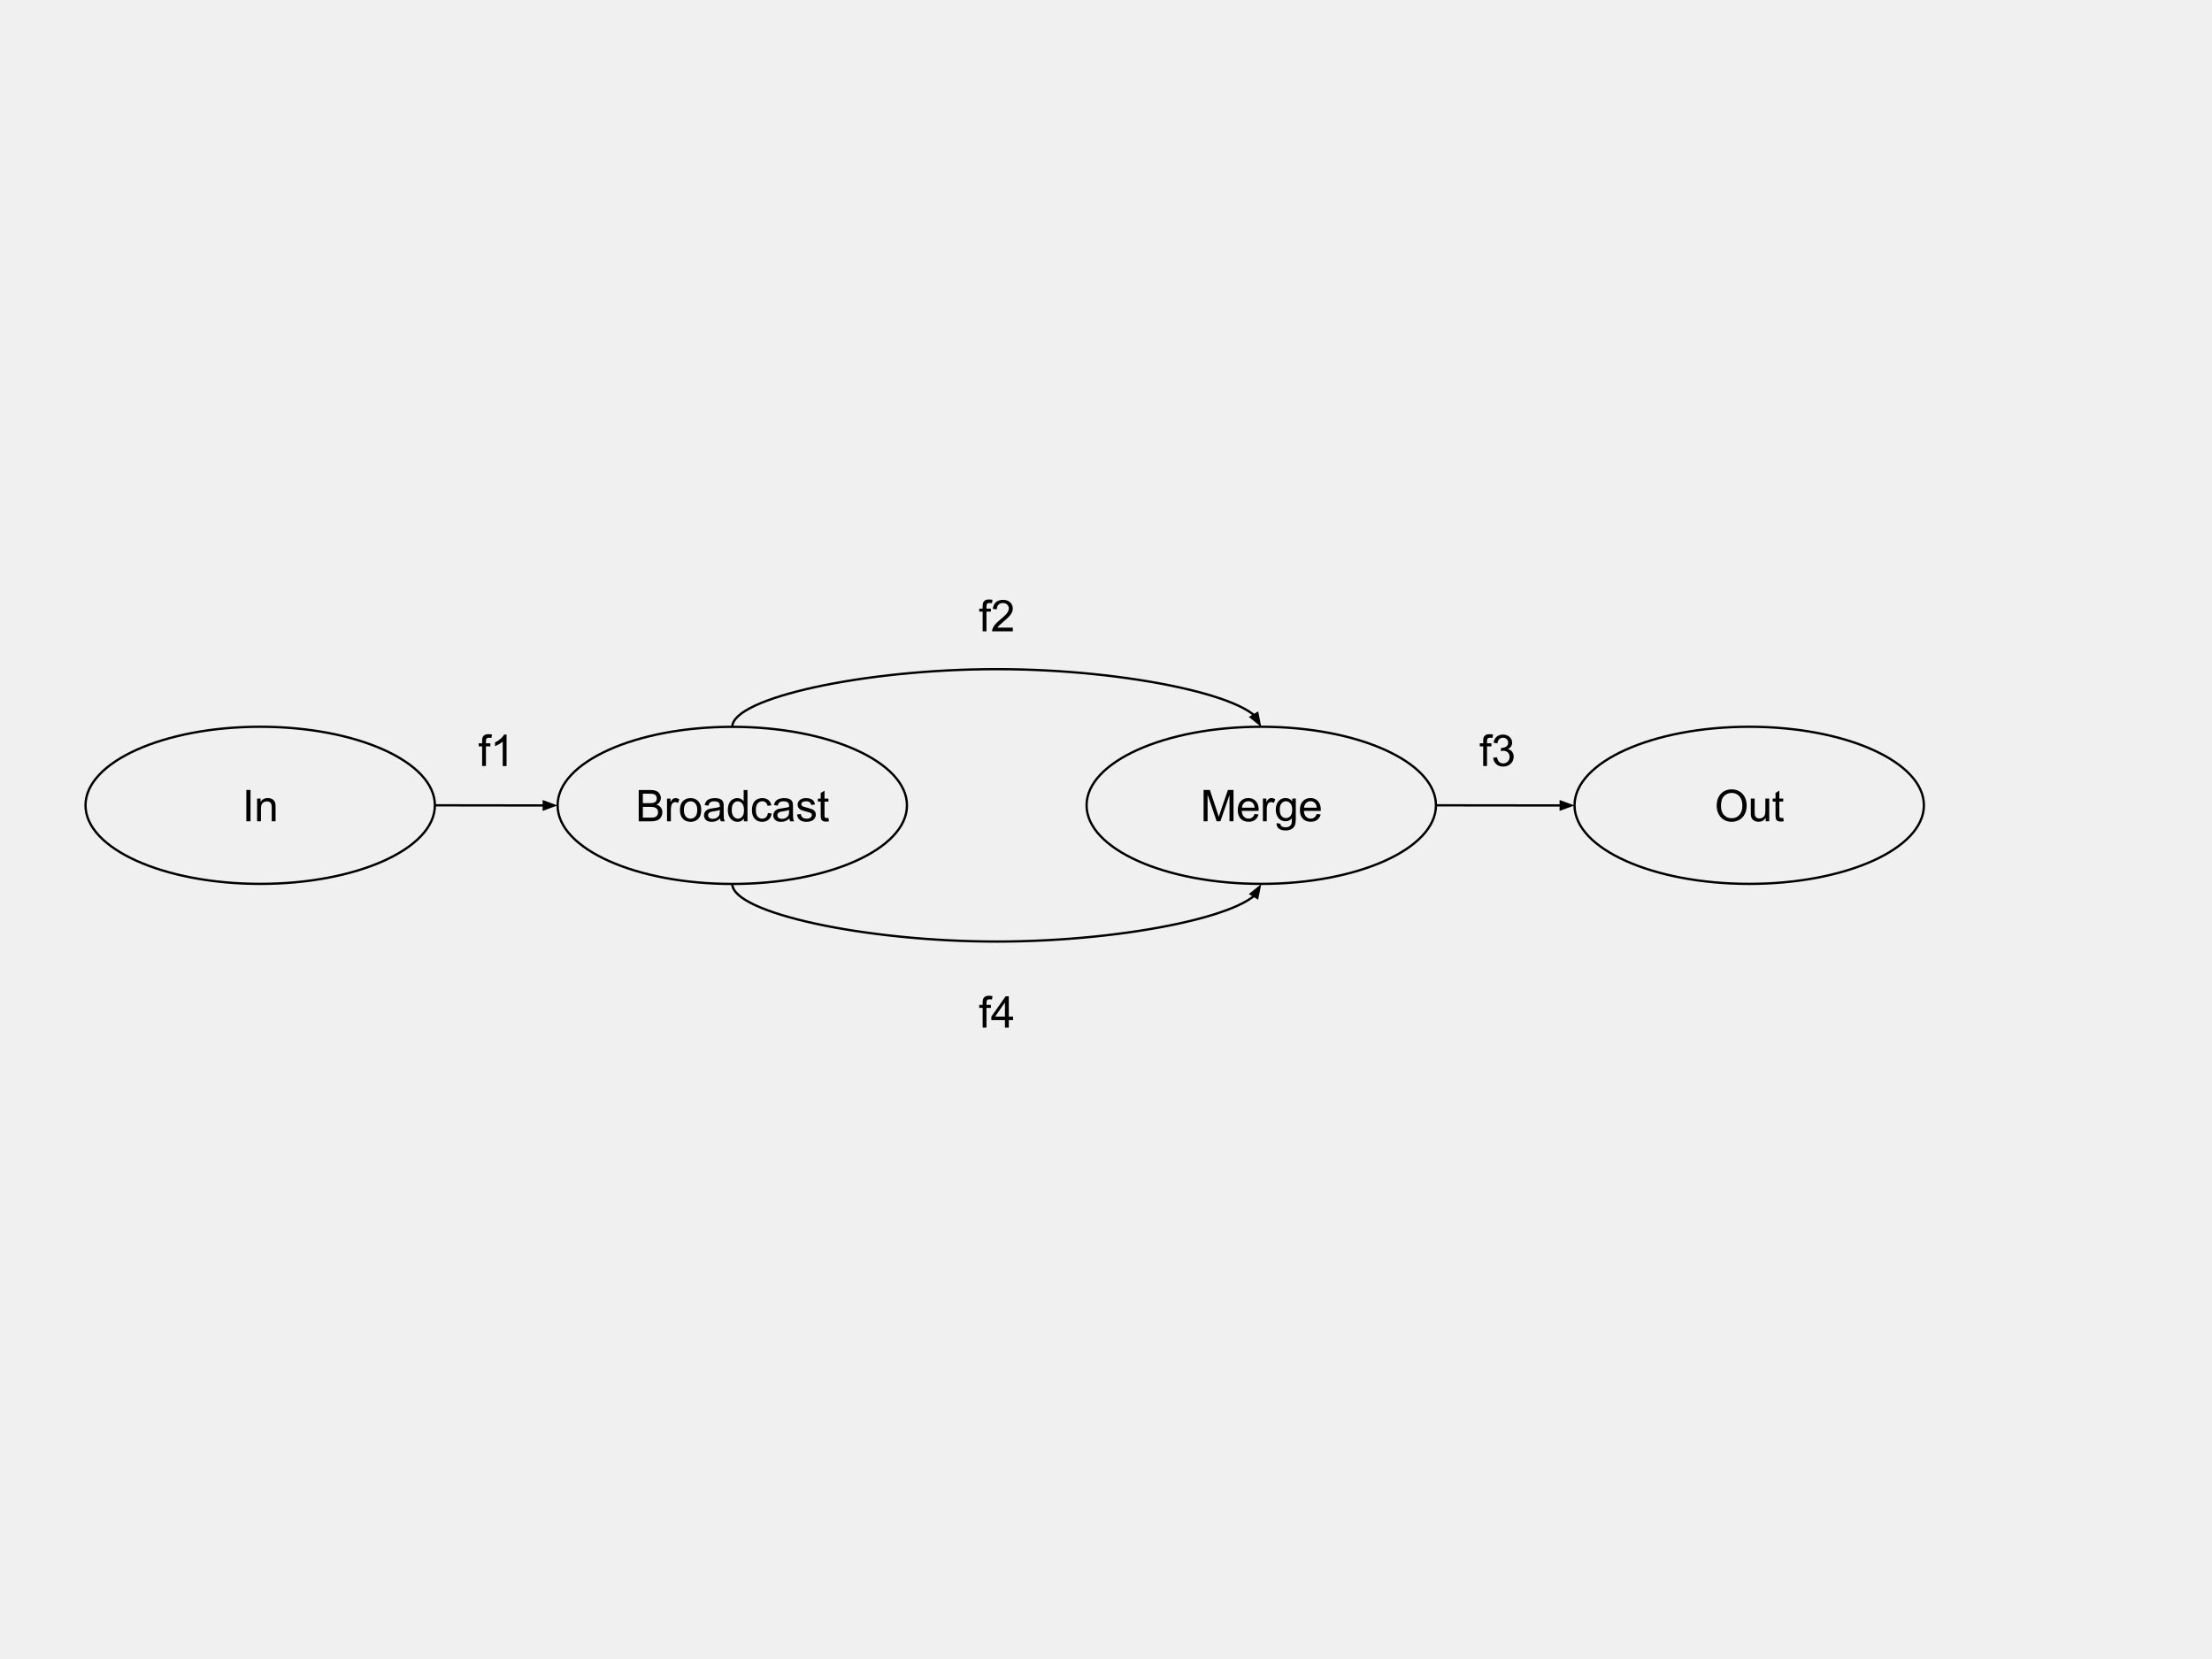
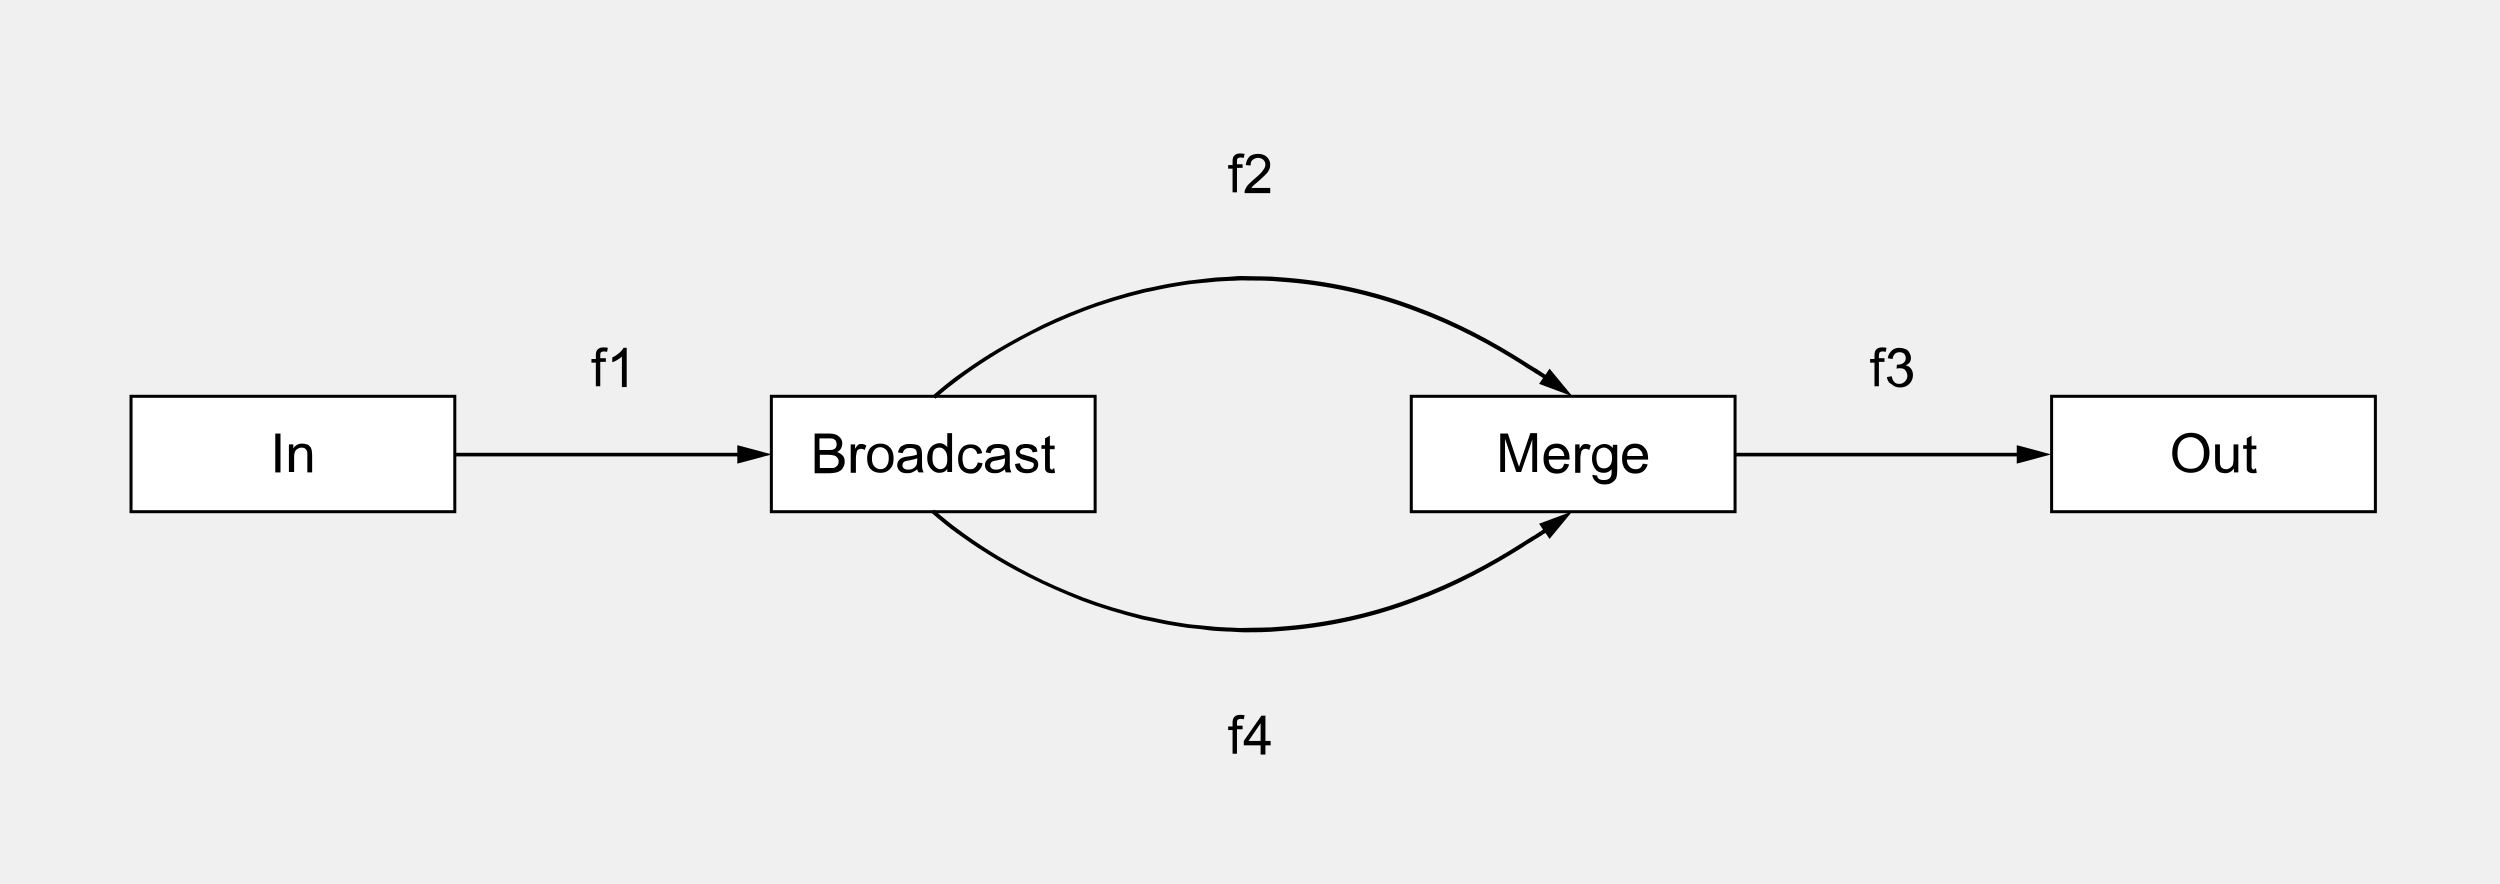
- <svg xmlns="http://www.w3.org/2000/svg" version="1.1" viewBox="0.0 0.0 960.0 720.0" fill="none" stroke="none" stroke-linecap="square" stroke-miterlimit="10">
-   <clipPath id="p.0">
-     <path d="m0 0l960.0 0l0 720.0l-960.0 0l0 -720.0z" clip-rule="nonzero" />
-   </clipPath>
-   <g clip-path="url(#p.0)">
-     <path fill="#000000" fill-opacity="0.0" d="m0 0l960.0 0l0 720.0l-960.0 0z" fill-rule="evenodd" />
-     <path fill="#000000" fill-opacity="0.0" d="m241.997 349.535l0 0c0 -18.83 33.942 -34.094 75.811 -34.094l0 0c41.869 0 75.811 15.265 75.811 34.094l0 0c0 18.83 -33.942 34.094 -75.811 34.094l0 0c-41.869 0 -75.811 -15.265 -75.811 -34.094z" fill-rule="evenodd" />
-     <path stroke="#000000" stroke-width="1.0" stroke-linejoin="round" stroke-linecap="butt" d="m241.997 349.535l0 0c0 -18.83 33.942 -34.094 75.811 -34.094l0 0c41.869 0 75.811 15.265 75.811 34.094l0 0c0 18.83 -33.942 34.094 -75.811 34.094l0 0c-41.869 0 -75.811 -15.265 -75.811 -34.094z" fill-rule="evenodd" />
-     <path fill="#000000" d="m277.2 356.455l0 -13.594l5.109 0q1.547 0 2.484 0.406q0.953 0.406 1.484 1.266q0.531 0.859 0.531 1.797q0 0.875 -0.469 1.656q-0.469 0.766 -1.438 1.234q1.234 0.359 1.891 1.234q0.672 0.875 0.672 2.062q0 0.953 -0.406 1.781q-0.391 0.812 -0.984 1.266q-0.594 0.438 -1.5 0.672q-0.891 0.219 -2.188 0.219l-5.188 0zm1.797 -7.891l2.938 0q1.203 0 1.719 -0.156q0.688 -0.203 1.031 -0.672q0.359 -0.469 0.359 -1.188q0 -0.672 -0.328 -1.188q-0.328 -0.516 -0.938 -0.703q-0.594 -0.203 -2.062 -0.203l-2.719 0l0 4.109zm0 6.281l3.391 0q0.875 0 1.219 -0.062q0.625 -0.109 1.047 -0.359q0.422 -0.266 0.688 -0.766q0.266 -0.5 0.266 -1.141q0 -0.766 -0.391 -1.328q-0.391 -0.562 -1.078 -0.781q-0.688 -0.234 -1.984 -0.234l-3.156 0l0 4.672zm10.49 1.609l0 -9.859l1.5 0l0 1.5q0.578 -1.047 1.062 -1.375q0.484 -0.344 1.078 -0.344q0.844 0 1.719 0.547l-0.578 1.547q-0.609 -0.359 -1.234 -0.359q-0.547 0 -0.984 0.328q-0.422 0.328 -0.609 0.906q-0.281 0.891 -0.281 1.953l0 5.156l-1.672 0zm5.603 -4.922q0 -2.734 1.531 -4.062q1.266 -1.094 3.094 -1.094q2.031 0 3.312 1.344q1.297 1.328 1.297 3.672q0 1.906 -0.578 3.0q-0.562 1.078 -1.656 1.688q-1.078 0.594 -2.375 0.594q-2.062 0 -3.344 -1.328q-1.281 -1.328 -1.281 -3.812zm1.719 0q0 1.891 0.828 2.828q0.828 0.938 2.078 0.938q1.25 0 2.062 -0.938q0.828 -0.953 0.828 -2.891q0 -1.828 -0.828 -2.766q-0.828 -0.938 -2.062 -0.938q-1.25 0 -2.078 0.938q-0.828 0.938 -0.828 2.828zm15.719 3.703q-0.938 0.797 -1.797 1.125q-0.859 0.312 -1.844 0.312q-1.609 0 -2.484 -0.781q-0.875 -0.797 -0.875 -2.031q0 -0.734 0.328 -1.328q0.328 -0.594 0.859 -0.953q0.531 -0.359 1.203 -0.547q0.5 -0.141 1.484 -0.25q2.031 -0.25 2.984 -0.578q0 -0.344 0 -0.438q0 -1.016 -0.469 -1.438q-0.641 -0.562 -1.906 -0.562q-1.172 0 -1.734 0.406q-0.562 0.406 -0.828 1.469l-1.641 -0.234q0.234 -1.047 0.734 -1.688q0.516 -0.641 1.469 -0.984q0.969 -0.359 2.25 -0.359q1.266 0 2.047 0.297q0.781 0.297 1.156 0.75q0.375 0.453 0.516 1.141q0.094 0.422 0.094 1.531l0 2.234q0 2.328 0.094 2.953q0.109 0.609 0.438 1.172l-1.75 0q-0.266 -0.516 -0.328 -1.219zm-0.141 -3.719q-0.906 0.359 -2.734 0.625q-1.031 0.141 -1.453 0.328q-0.422 0.188 -0.656 0.547q-0.234 0.359 -0.234 0.797q0 0.672 0.5 1.125q0.516 0.438 1.484 0.438q0.969 0 1.719 -0.422q0.75 -0.438 1.109 -1.156q0.266 -0.578 0.266 -1.672l0 -0.609zm10.469 4.938l0 -1.25q-0.938 1.469 -2.75 1.469q-1.172 0 -2.172 -0.641q-0.984 -0.656 -1.531 -1.812q-0.531 -1.172 -0.531 -2.688q0 -1.469 0.484 -2.672q0.5 -1.203 1.469 -1.844q0.984 -0.641 2.203 -0.641q0.891 0 1.578 0.375q0.703 0.375 1.141 0.984l0 -4.875l1.656 0l0 13.594l-1.547 0zm-5.281 -4.922q0 1.891 0.797 2.828q0.812 0.938 1.891 0.938q1.094 0 1.859 -0.891q0.766 -0.891 0.766 -2.734q0 -2.016 -0.781 -2.953q-0.781 -0.953 -1.922 -0.953q-1.109 0 -1.859 0.906q-0.75 0.906 -0.75 2.859zm15.704 1.312l1.641 0.219q-0.266 1.688 -1.375 2.656q-1.109 0.953 -2.734 0.953q-2.016 0 -3.25 -1.312q-1.219 -1.328 -1.219 -3.797q0 -1.594 0.516 -2.781q0.531 -1.203 1.609 -1.797q1.094 -0.609 2.359 -0.609q1.609 0 2.625 0.812q1.016 0.812 1.312 2.312l-1.625 0.25q-0.234 -1.0 -0.828 -1.5q-0.594 -0.5 -1.422 -0.5q-1.266 0 -2.062 0.906q-0.781 0.906 -0.781 2.859q0 1.984 0.766 2.891q0.766 0.891 1.984 0.891q0.984 0 1.641 -0.594q0.656 -0.609 0.844 -1.859zm9.328 2.391q-0.938 0.797 -1.797 1.125q-0.859 0.312 -1.844 0.312q-1.609 0 -2.484 -0.781q-0.875 -0.797 -0.875 -2.031q0 -0.734 0.328 -1.328q0.328 -0.594 0.859 -0.953q0.531 -0.359 1.203 -0.547q0.5 -0.141 1.484 -0.25q2.031 -0.25 2.984 -0.578q0 -0.344 0 -0.438q0 -1.016 -0.469 -1.438q-0.641 -0.562 -1.906 -0.562q-1.172 0 -1.734 0.406q-0.562 0.406 -0.828 1.469l-1.641 -0.234q0.234 -1.047 0.734 -1.688q0.516 -0.641 1.469 -0.984q0.969 -0.359 2.25 -0.359q1.266 0 2.047 0.297q0.781 0.297 1.156 0.75q0.375 0.453 0.516 1.141q0.094 0.422 0.094 1.531l0 2.234q0 2.328 0.094 2.953q0.109 0.609 0.438 1.172l-1.75 0q-0.266 -0.516 -0.328 -1.219zm-0.141 -3.719q-0.906 0.359 -2.734 0.625q-1.031 0.141 -1.453 0.328q-0.422 0.188 -0.656 0.547q-0.234 0.359 -0.234 0.797q0 0.672 0.5 1.125q0.516 0.438 1.484 0.438q0.969 0 1.719 -0.422q0.75 -0.438 1.109 -1.156q0.266 -0.578 0.266 -1.672l0 -0.609zm3.407 2.0l1.656 -0.266q0.141 1.0 0.766 1.531q0.641 0.516 1.781 0.516q1.156 0 1.703 -0.469q0.562 -0.469 0.562 -1.094q0 -0.562 -0.484 -0.891q-0.344 -0.219 -1.703 -0.562q-1.844 -0.469 -2.562 -0.797q-0.703 -0.344 -1.078 -0.938q-0.359 -0.609 -0.359 -1.328q0 -0.656 0.297 -1.219q0.312 -0.562 0.828 -0.938q0.391 -0.281 1.062 -0.484q0.672 -0.203 1.438 -0.203q1.172 0 2.047 0.344q0.875 0.328 1.281 0.906q0.422 0.562 0.578 1.516l-1.625 0.219q-0.109 -0.75 -0.656 -1.172q-0.531 -0.438 -1.5 -0.438q-1.156 0 -1.641 0.391q-0.484 0.375 -0.484 0.875q0 0.328 0.203 0.594q0.203 0.266 0.641 0.438q0.25 0.094 1.469 0.438q1.766 0.469 2.469 0.766q0.703 0.297 1.094 0.875q0.406 0.578 0.406 1.438q0 0.828 -0.484 1.578q-0.484 0.734 -1.406 1.141q-0.922 0.391 -2.078 0.391q-1.922 0 -2.938 -0.797q-1.0 -0.797 -1.281 -2.359zm13.656 1.438l0.234 1.484q-0.703 0.141 -1.266 0.141q-0.906 0 -1.406 -0.281q-0.5 -0.297 -0.703 -0.75q-0.203 -0.469 -0.203 -1.984l0 -5.656l-1.234 0l0 -1.312l1.234 0l0 -2.438l1.656 -1.0l0 3.438l1.688 0l0 1.312l-1.688 0l0 5.75q0 0.719 0.078 0.922q0.094 0.203 0.297 0.328q0.203 0.125 0.578 0.125q0.266 0 0.734 -0.078z" fill-rule="nonzero" />
-     <path fill="#000000" fill-opacity="0.0" d="m37.115 349.504l0 0c0 -18.83 33.942 -34.094 75.811 -34.094l0 0c41.869 0 75.811 15.265 75.811 34.094l0 0c0 18.83 -33.942 34.094 -75.811 34.094l0 0c-41.869 0 -75.811 -15.265 -75.811 -34.094z" fill-rule="evenodd" />
-     <path stroke="#000000" stroke-width="1.0" stroke-linejoin="round" stroke-linecap="butt" d="m37.115 349.504l0 0c0 -18.83 33.942 -34.094 75.811 -34.094l0 0c41.869 0 75.811 15.265 75.811 34.094l0 0c0 18.83 -33.942 34.094 -75.811 34.094l0 0c-41.869 0 -75.811 -15.265 -75.811 -34.094z" fill-rule="evenodd" />
-     <path fill="#000000" d="m106.913 356.424l0 -13.594l1.812 0l0 13.594l-1.812 0zm4.668 0l0 -9.859l1.5 0l0 1.406q1.094 -1.625 3.141 -1.625q0.891 0 1.641 0.328q0.75 0.312 1.109 0.844q0.375 0.516 0.531 1.219q0.094 0.469 0.094 1.625l0 6.062l-1.672 0l0 -6.0q0 -1.016 -0.203 -1.516q-0.188 -0.516 -0.688 -0.812q-0.5 -0.297 -1.172 -0.297q-1.062 0 -1.844 0.672q-0.766 0.672 -0.766 2.578l0 5.375l-1.672 0z" fill-rule="nonzero" />
-     <path fill="#000000" fill-opacity="0.0" d="m471.575 349.504l0 0c0 -18.83 33.942 -34.094 75.811 -34.094l0 0c41.869 0 75.811 15.265 75.811 34.094l0 0c0 18.83 -33.942 34.094 -75.811 34.094l0 0c-41.869 0 -75.811 -15.265 -75.811 -34.094z" fill-rule="evenodd" />
-     <path stroke="#000000" stroke-width="1.0" stroke-linejoin="round" stroke-linecap="butt" d="m471.575 349.504l0 0c0 -18.83 33.942 -34.094 75.811 -34.094l0 0c41.869 0 75.811 15.265 75.811 34.094l0 0c0 18.83 -33.942 34.094 -75.811 34.094l0 0c-41.869 0 -75.811 -15.265 -75.811 -34.094z" fill-rule="evenodd" />
-     <path fill="#000000" d="m522.352 356.424l0 -13.594l2.719 0l3.219 9.625q0.438 1.344 0.641 2.016q0.234 -0.75 0.734 -2.188l3.25 -9.453l2.422 0l0 13.594l-1.734 0l0 -11.391l-3.953 11.391l-1.625 0l-3.938 -11.578l0 11.578l-1.734 0zm22.135 -3.172l1.719 0.219q-0.406 1.5 -1.516 2.344q-1.094 0.828 -2.812 0.828q-2.156 0 -3.422 -1.328q-1.266 -1.328 -1.266 -3.734q0 -2.484 1.266 -3.859q1.281 -1.375 3.328 -1.375q1.984 0 3.234 1.344q1.25 1.344 1.25 3.797q0 0.141 -0.016 0.438l-7.344 0q0.094 1.625 0.922 2.484q0.828 0.859 2.062 0.859q0.906 0 1.547 -0.469q0.656 -0.484 1.047 -1.547zm-5.484 -2.703l5.5 0q-0.109 -1.234 -0.625 -1.859q-0.797 -0.969 -2.078 -0.969q-1.141 0 -1.938 0.781q-0.781 0.766 -0.859 2.047zm9.094 5.875l0 -9.859l1.5 0l0 1.5q0.578 -1.047 1.062 -1.375q0.484 -0.344 1.078 -0.344q0.844 0 1.719 0.547l-0.578 1.547q-0.609 -0.359 -1.234 -0.359q-0.547 0 -0.984 0.328q-0.422 0.328 -0.609 0.906q-0.281 0.891 -0.281 1.953l0 5.156l-1.672 0zm5.931 0.812l1.609 0.25q0.109 0.75 0.578 1.094q0.609 0.453 1.688 0.453q1.172 0 1.797 -0.469q0.625 -0.453 0.859 -1.281q0.125 -0.516 0.109 -2.156q-1.094 1.297 -2.719 1.297q-2.031 0 -3.156 -1.469q-1.109 -1.469 -1.109 -3.516q0 -1.406 0.516 -2.594q0.516 -1.203 1.484 -1.844q0.969 -0.656 2.266 -0.656q1.75 0 2.875 1.406l0 -1.188l1.547 0l0 8.516q0 2.312 -0.469 3.266q-0.469 0.969 -1.484 1.516q-1.016 0.562 -2.5 0.562q-1.766 0 -2.859 -0.797q-1.078 -0.797 -1.031 -2.391zm1.375 -5.922q0 1.953 0.766 2.844q0.781 0.891 1.938 0.891q1.141 0 1.922 -0.891q0.781 -0.891 0.781 -2.781q0 -1.812 -0.812 -2.719q-0.797 -0.922 -1.922 -0.922q-1.109 0 -1.891 0.906q-0.781 0.891 -0.781 2.672zm16.048 1.938l1.719 0.219q-0.406 1.5 -1.516 2.344q-1.094 0.828 -2.812 0.828q-2.156 0 -3.422 -1.328q-1.266 -1.328 -1.266 -3.734q0 -2.484 1.266 -3.859q1.281 -1.375 3.328 -1.375q1.984 0 3.234 1.344q1.25 1.344 1.25 3.797q0 0.141 -0.016 0.438l-7.344 0q0.094 1.625 0.922 2.484q0.828 0.859 2.062 0.859q0.906 0 1.547 -0.469q0.656 -0.484 1.047 -1.547zm-5.484 -2.703l5.5 0q-0.109 -1.234 -0.625 -1.859q-0.797 -0.969 -2.078 -0.969q-1.141 0 -1.938 0.781q-0.781 0.766 -0.859 2.047z" fill-rule="nonzero" />
-     <path fill="#000000" fill-opacity="0.0" d="m683.344 349.504l0 0c0 -18.83 33.942 -34.094 75.811 -34.094l0 0c41.869 0 75.811 15.265 75.811 34.094l0 0c0 18.83 -33.942 34.094 -75.811 34.094l0 0c-41.869 0 -75.811 -15.265 -75.811 -34.094z" fill-rule="evenodd" />
-     <path stroke="#000000" stroke-width="1.0" stroke-linejoin="round" stroke-linecap="butt" d="m683.344 349.504l0 0c0 -18.83 33.942 -34.094 75.811 -34.094l0 0c41.869 0 75.811 15.265 75.811 34.094l0 0c0 18.83 -33.942 34.094 -75.811 34.094l0 0c-41.869 0 -75.811 -15.265 -75.811 -34.094z" fill-rule="evenodd" />
-     <path fill="#000000" d="m745.042 349.799q0 -3.391 1.812 -5.297q1.828 -1.922 4.703 -1.922q1.875 0 3.391 0.906q1.516 0.891 2.297 2.5q0.797 1.609 0.797 3.656q0 2.062 -0.844 3.703q-0.828 1.625 -2.359 2.469q-1.531 0.844 -3.297 0.844q-1.922 0 -3.438 -0.922q-1.5 -0.938 -2.281 -2.531q-0.781 -1.609 -0.781 -3.406zm1.859 0.031q0 2.453 1.312 3.875q1.328 1.406 3.312 1.406q2.031 0 3.344 -1.422q1.312 -1.438 1.312 -4.062q0 -1.656 -0.562 -2.891q-0.547 -1.234 -1.641 -1.922q-1.078 -0.688 -2.422 -0.688q-1.906 0 -3.281 1.312q-1.375 1.312 -1.375 4.391zm19.433 6.594l0 -1.453q-1.141 1.672 -3.125 1.672q-0.859 0 -1.625 -0.328q-0.75 -0.344 -1.125 -0.844q-0.359 -0.5 -0.516 -1.234q-0.094 -0.5 -0.094 -1.562l0 -6.109l1.672 0l0 5.469q0 1.312 0.094 1.766q0.156 0.656 0.672 1.031q0.516 0.375 1.266 0.375q0.75 0 1.406 -0.375q0.656 -0.391 0.922 -1.047q0.281 -0.672 0.281 -1.938l0 -5.281l1.672 0l0 9.859l-1.5 0zm7.579 -1.5l0.234 1.484q-0.703 0.141 -1.266 0.141q-0.906 0 -1.406 -0.281q-0.5 -0.297 -0.703 -0.75q-0.203 -0.469 -0.203 -1.984l0 -5.656l-1.234 0l0 -1.312l1.234 0l0 -2.438l1.656 -1.0l0 3.438l1.688 0l0 1.312l-1.688 0l0 5.75q0 0.719 0.078 0.922q0.094 0.203 0.297 0.328q0.203 0.125 0.578 0.125q0.266 0 0.734 -0.078z" fill-rule="nonzero" />
-     <path fill="#000000" fill-opacity="0.0" d="m188.738 349.504c13.315 0 19.972 0.016 26.63 0.031c6.657 0.016 13.315 0.031 26.63 0.031" fill-rule="evenodd" />
-     <path stroke="#000000" stroke-width="1.0" stroke-linejoin="round" stroke-linecap="butt" d="m188.738 349.504c13.315 0 19.972 0.016 26.63 0.031c3.329 0.008 6.657 0.016 10.818 0.022c2.08 0.003 4.369 0.005 6.97 0.007l2.842 8.8500977E-4" fill-rule="evenodd" />
-     <path fill="#000000" stroke="#000000" stroke-width="1.0" stroke-linecap="butt" d="m235.997 351.217l4.539 -1.65l-4.538 -1.653z" fill-rule="evenodd" />
-     <path fill="#000000" fill-opacity="0.0" d="m623.197 349.504c15.037 0 22.554 0.016 30.073 0.031c7.52 0.016 15.042 0.031 30.084 0.031" fill-rule="evenodd" />
-     <path stroke="#000000" stroke-width="1.0" stroke-linejoin="round" stroke-linecap="butt" d="m623.197 349.504c15.037 0 22.554 0.016 30.073 0.031c3.76 0.008 7.52 0.016 12.221 0.022c2.35 0.003 4.936 0.005 7.874 0.007l3.989 0.001" fill-rule="evenodd" />
-     <path fill="#000000" stroke="#000000" stroke-width="1.0" stroke-linecap="butt" d="m677.354 351.217l4.539 -1.651l-4.538 -1.653z" fill-rule="evenodd" />
-     <path fill="#000000" fill-opacity="0.0" d="m317.808 315.441c0 -12.516 57.394 -25.039 114.787 -25.031c57.394 0.008 114.787 12.547 114.787 25.094" fill-rule="evenodd" />
-     <path stroke="#000000" stroke-width="1.0" stroke-linejoin="round" stroke-linecap="butt" d="m317.808 315.441c0 -12.516 57.394 -25.039 114.787 -25.031c28.697 0.004 57.394 3.141 78.916 7.845c10.761 2.352 19.729 5.096 26.007 8.036c1.569 0.735 2.971 1.482 4.19 2.239c0.609 0.378 1.174 0.759 1.69 1.141c0.258 0.191 0.505 0.383 0.739 0.575l0.144 0.122" fill-rule="evenodd" />
-     <path fill="#000000" stroke="#000000" stroke-width="1.0" stroke-linecap="butt" d="m542.868 311.221l3.759 3.031l-0.931 -4.739z" fill-rule="evenodd" />
-     <path fill="#000000" fill-opacity="0.0" d="m317.808 383.63c0 12.5 57.394 24.992 114.787 25.0c57.394 0.008 114.787 -12.469 114.787 -24.937" fill-rule="evenodd" />
-     <path stroke="#000000" stroke-width="1.0" stroke-linejoin="round" stroke-linecap="butt" d="m317.808 383.63c0 12.5 57.394 24.992 114.787 25.0c28.697 0.004 57.394 -3.113 78.916 -7.79c10.761 -2.338 19.729 -5.067 26.007 -7.99c1.569 -0.731 2.971 -1.474 4.19 -2.226c0.609 -0.376 1.174 -0.754 1.69 -1.134c0.258 -0.19 0.505 -0.381 0.739 -0.572l0.123 -0.103" fill-rule="evenodd" />
-     <path fill="#000000" stroke="#000000" stroke-width="1.0" stroke-linecap="butt" d="m545.671 389.676l0.952 -4.735l-3.772 3.015z" fill-rule="evenodd" />
-     <path fill="#000000" fill-opacity="0.0" d="m628.879 305.535l41.89 0l0 34.551l-41.89 0z" fill-rule="evenodd" />
-     <path fill="#000000" d="m643.701 332.455l0 -8.547l-1.484 0l0 -1.312l1.484 0l0 -1.047q0 -0.984 0.172 -1.469q0.234 -0.656 0.844 -1.047q0.609 -0.406 1.703 -0.406q0.703 0 1.562 0.156l-0.25 1.469q-0.516 -0.094 -0.984 -0.094q-0.766 0 -1.078 0.328q-0.312 0.312 -0.312 1.203l0 0.906l1.922 0l0 1.312l-1.922 0l0 8.547l-1.656 0zm4.324 -3.594l1.672 -0.219q0.281 1.422 0.969 2.047q0.703 0.625 1.688 0.625q1.188 0 2.0 -0.812q0.812 -0.828 0.812 -2.031q0 -1.141 -0.766 -1.891q-0.75 -0.75 -1.906 -0.75q-0.469 0 -1.172 0.188l0.188 -1.469q0.156 0.016 0.266 0.016q1.062 0 1.906 -0.547q0.859 -0.562 0.859 -1.719q0 -0.922 -0.625 -1.516q-0.609 -0.609 -1.594 -0.609q-0.969 0 -1.625 0.609q-0.641 0.609 -0.828 1.844l-1.672 -0.297q0.297 -1.688 1.375 -2.609q1.094 -0.922 2.719 -0.922q1.109 0 2.047 0.484q0.938 0.469 1.422 1.297q0.5 0.828 0.5 1.75q0 0.891 -0.469 1.609q-0.469 0.719 -1.406 1.156q1.219 0.266 1.875 1.156q0.672 0.875 0.672 2.188q0 1.781 -1.297 3.016q-1.297 1.234 -3.281 1.234q-1.797 0 -2.984 -1.062q-1.172 -1.062 -1.344 -2.766z" fill-rule="nonzero" />
-     <path fill="#000000" fill-opacity="0.0" d="m411.651 419.055l41.89 0l0 34.551l-41.89 0z" fill-rule="evenodd" />
-     <path fill="#000000" d="m426.473 445.975l0 -8.547l-1.484 0l0 -1.312l1.484 0l0 -1.047q0 -0.984 0.172 -1.469q0.234 -0.656 0.844 -1.047q0.609 -0.406 1.703 -0.406q0.703 0 1.562 0.156l-0.25 1.469q-0.516 -0.094 -0.984 -0.094q-0.766 0 -1.078 0.328q-0.312 0.312 -0.312 1.203l0 0.906l1.922 0l0 1.312l-1.922 0l0 8.547l-1.656 0zm9.668 0l0 -3.25l-5.906 0l0 -1.531l6.219 -8.812l1.359 0l0 8.812l1.844 0l0 1.531l-1.844 0l0 3.25l-1.672 0zm0 -4.781l0 -6.141l-4.25 6.141l4.25 0z" fill-rule="nonzero" />
-     <path fill="#000000" fill-opacity="0.0" d="m411.651 247.071l41.89 0l0 34.551l-41.89 0z" fill-rule="evenodd" />
-     <path fill="#000000" d="m426.473 273.991l0 -8.547l-1.484 0l0 -1.312l1.484 0l0 -1.047q0 -0.984 0.172 -1.469q0.234 -0.656 0.844 -1.047q0.609 -0.406 1.703 -0.406q0.703 0 1.562 0.156l-0.25 1.469q-0.516 -0.094 -0.984 -0.094q-0.766 0 -1.078 0.328q-0.312 0.312 -0.312 1.203l0 0.906l1.922 0l0 1.312l-1.922 0l0 8.547l-1.656 0zm13.09 -1.609l0 1.609l-8.984 0q-0.016 -0.609 0.188 -1.156q0.344 -0.922 1.094 -1.812q0.766 -0.891 2.188 -2.062q2.219 -1.812 3.0 -2.875q0.781 -1.062 0.781 -2.016q0 -0.984 -0.719 -1.672q-0.703 -0.688 -1.844 -0.688q-1.203 0 -1.938 0.734q-0.719 0.719 -0.719 2.0l-1.719 -0.172q0.172 -1.922 1.328 -2.922q1.156 -1.016 3.094 -1.016q1.953 0 3.094 1.094q1.141 1.078 1.141 2.688q0 0.812 -0.344 1.609q-0.328 0.781 -1.109 1.656q-0.766 0.859 -2.562 2.391q-1.5 1.266 -1.938 1.719q-0.422 0.438 -0.703 0.891l6.672 0z" fill-rule="nonzero" />
-     <path fill="#000000" fill-opacity="0.0" d="m194.423 305.535l41.89 0l0 34.551l-41.89 0z" fill-rule="evenodd" />
-     <path fill="#000000" d="m209.244 332.455l0 -8.547l-1.484 0l0 -1.312l1.484 0l0 -1.047q0 -0.984 0.172 -1.469q0.234 -0.656 0.844 -1.047q0.609 -0.406 1.703 -0.406q0.703 0 1.562 0.156l-0.25 1.469q-0.516 -0.094 -0.984 -0.094q-0.766 0 -1.078 0.328q-0.312 0.312 -0.312 1.203l0 0.906l1.922 0l0 1.312l-1.922 0l0 8.547l-1.656 0zm10.605 0l-1.672 0l0 -10.641q-0.594 0.578 -1.578 1.156q-0.984 0.562 -1.766 0.859l0 -1.625q1.406 -0.656 2.453 -1.594q1.047 -0.938 1.484 -1.812l1.078 0l0 13.656z" fill-rule="nonzero" />
+ <svg xmlns="http://www.w3.org/2000/svg" version="1.1" id="Layer_1" x="0px" y="0px" viewBox="0 0 623.9 220.5" enable-background="new 0 0 623.9 220.5" xml:space="preserve">
+   <g>
+     <g>
+       <rect x="32.7" y="98.9" fill="#FFFFFF" stroke="#000000" stroke-width="0.75" stroke-miterlimit="10" width="80.8" height="28.8" />
+       <g>
+         <path d="M68.7,117.9v-9.7H70v9.7H68.7z" />
+         <path d="M72.1,117.9v-7h1.1v1c0.5-0.8,1.3-1.2,2.2-1.2c0.4,0,0.8,0.1,1.2,0.2s0.6,0.4,0.8,0.6c0.2,0.2,0.3,0.5,0.4,0.9     c0,0.2,0.1,0.6,0.1,1.2v4.3h-1.2v-4.3c0-0.5,0-0.8-0.1-1.1c-0.1-0.2-0.3-0.4-0.5-0.6c-0.2-0.1-0.5-0.2-0.8-0.2     c-0.5,0-0.9,0.2-1.3,0.5s-0.6,0.9-0.6,1.8v3.8H72.1z" />
+       </g>
+     </g>
+     <g>
+       <path d="M148.7,96.6v-6.1h-1.1v-0.9h1.1v-0.7c0-0.5,0-0.8,0.1-1.1c0.1-0.3,0.3-0.6,0.6-0.8c0.3-0.2,0.7-0.3,1.2-0.3    c0.3,0,0.7,0,1.1,0.1l-0.2,1c-0.2,0-0.5-0.1-0.7-0.1c-0.4,0-0.6,0.1-0.8,0.2c-0.2,0.2-0.2,0.4-0.2,0.9v0.6h1.4v0.9h-1.4v6.1H148.7    z" />
+       <path d="M156.4,96.6h-1.2V89c-0.3,0.3-0.7,0.5-1.1,0.8c-0.5,0.3-0.9,0.5-1.3,0.6v-1.2c0.7-0.3,1.2-0.7,1.7-1.1    c0.5-0.4,0.9-0.9,1.1-1.3h0.8V96.6z" />
+     </g>
+     <g>
+       <path d="M307.6,48.2v-6.1h-1.1v-0.9h1.1v-0.7c0-0.5,0-0.8,0.1-1.1c0.1-0.3,0.3-0.6,0.6-0.8c0.3-0.2,0.7-0.3,1.2-0.3    c0.3,0,0.7,0,1.1,0.1l-0.2,1c-0.2,0-0.5-0.1-0.7-0.1c-0.4,0-0.6,0.1-0.8,0.2c-0.2,0.2-0.2,0.4-0.2,0.9v0.6h1.4v0.9h-1.4v6.1H307.6    z" />
+       <path d="M317,47.1v1.1h-6.4c0-0.3,0-0.6,0.1-0.8c0.2-0.4,0.4-0.9,0.8-1.3c0.4-0.4,0.9-0.9,1.6-1.5c1.1-0.9,1.8-1.6,2.1-2.1    c0.4-0.5,0.6-1,0.6-1.4c0-0.5-0.2-0.9-0.5-1.2c-0.3-0.3-0.8-0.5-1.3-0.5c-0.6,0-1,0.2-1.4,0.5s-0.5,0.8-0.5,1.4l-1.2-0.1    c0.1-0.9,0.4-1.6,0.9-2.1s1.3-0.7,2.2-0.7c0.9,0,1.7,0.3,2.2,0.8s0.8,1.2,0.8,1.9c0,0.4-0.1,0.8-0.2,1.1c-0.2,0.4-0.4,0.8-0.8,1.2    s-1,1-1.8,1.7c-0.7,0.6-1.2,1-1.4,1.2c-0.2,0.2-0.4,0.4-0.5,0.6H317z" />
+     </g>
+     <g>
+       <path d="M307.6,188.3v-6.1h-1.1v-0.9h1.1v-0.7c0-0.5,0-0.8,0.1-1.1c0.1-0.3,0.3-0.6,0.6-0.8c0.3-0.2,0.7-0.3,1.2-0.3    c0.3,0,0.7,0,1.1,0.1l-0.2,1c-0.2,0-0.5-0.1-0.7-0.1c-0.4,0-0.6,0.1-0.8,0.2c-0.2,0.2-0.2,0.4-0.2,0.9v0.6h1.4v0.9h-1.4v6.1H307.6    z" />
+       <path d="M314.6,188.3V186h-4.2v-1.1l4.4-6.3h1v6.3h1.3v1.1h-1.3v2.3H314.6z M314.6,184.9v-4.4l-3,4.4H314.6z" />
+     </g>
+     <g>
+       <path d="M467.8,96.6v-6.1h-1.1v-0.9h1.1v-0.7c0-0.5,0-0.8,0.1-1.1c0.1-0.3,0.3-0.6,0.6-0.8s0.7-0.3,1.2-0.3c0.3,0,0.7,0,1.1,0.1    l-0.2,1c-0.2,0-0.5-0.1-0.7-0.1c-0.4,0-0.6,0.1-0.8,0.2c-0.1,0.2-0.2,0.4-0.2,0.9v0.6h1.4v0.9h-1.4v6.1H467.8z" />
+       <path d="M470.9,94.1l1.2-0.2c0.1,0.7,0.4,1.2,0.7,1.5c0.3,0.3,0.7,0.4,1.2,0.4c0.6,0,1-0.2,1.4-0.6c0.4-0.4,0.6-0.9,0.6-1.4    c0-0.5-0.2-1-0.5-1.4s-0.8-0.5-1.4-0.5c-0.2,0-0.5,0-0.8,0.1l0.1-1c0.1,0,0.1,0,0.2,0c0.5,0,1-0.1,1.4-0.4    c0.4-0.3,0.6-0.7,0.6-1.2c0-0.4-0.1-0.8-0.4-1.1c-0.3-0.3-0.7-0.4-1.1-0.4c-0.5,0-0.9,0.1-1.2,0.4c-0.3,0.3-0.5,0.7-0.6,1.3    l-1.2-0.2c0.1-0.8,0.5-1.4,1-1.9s1.2-0.7,1.9-0.7c0.5,0,1,0.1,1.5,0.3s0.8,0.5,1,0.9c0.2,0.4,0.4,0.8,0.4,1.3    c0,0.4-0.1,0.8-0.3,1.1c-0.2,0.3-0.6,0.6-1,0.8c0.6,0.1,1,0.4,1.3,0.8c0.3,0.4,0.5,0.9,0.5,1.6c0,0.8-0.3,1.6-0.9,2.2    s-1.4,0.9-2.3,0.9c-0.9,0-1.6-0.3-2.1-0.8C471.3,95.5,471,94.9,470.9,94.1z" />
+     </g>
+     <g>
+       <rect x="192.5" y="98.9" fill="#FFFFFF" stroke="#000000" stroke-width="0.75" stroke-miterlimit="10" width="80.8" height="28.8" />
+       <g>
+         <path d="M203.3,117.9v-9.7h3.6c0.7,0,1.3,0.1,1.8,0.3c0.4,0.2,0.8,0.5,1.1,0.9c0.3,0.4,0.4,0.8,0.4,1.3c0,0.4-0.1,0.8-0.3,1.2     c-0.2,0.4-0.6,0.7-1,0.9c0.6,0.2,1,0.5,1.4,0.9s0.5,0.9,0.5,1.5c0,0.5-0.1,0.9-0.3,1.3c-0.2,0.4-0.4,0.7-0.7,0.9     c-0.3,0.2-0.6,0.4-1.1,0.5c-0.4,0.1-0.9,0.2-1.6,0.2H203.3z M204.6,112.3h2.1c0.6,0,1,0,1.2-0.1c0.3-0.1,0.6-0.3,0.7-0.5     s0.2-0.5,0.2-0.8c0-0.3-0.1-0.6-0.2-0.9c-0.2-0.2-0.4-0.4-0.7-0.5c-0.3-0.1-0.8-0.1-1.5-0.1h-1.9V112.3z M204.6,116.8h2.4     c0.4,0,0.7,0,0.9,0c0.3-0.1,0.5-0.1,0.7-0.3c0.2-0.1,0.4-0.3,0.5-0.5c0.1-0.2,0.2-0.5,0.2-0.8c0-0.4-0.1-0.7-0.3-0.9     c-0.2-0.3-0.4-0.5-0.8-0.6c-0.3-0.1-0.8-0.2-1.4-0.2h-2.2V116.8z" />
+         <path d="M212.3,117.9v-7h1.1v1.1c0.3-0.5,0.5-0.8,0.8-1c0.2-0.2,0.5-0.2,0.8-0.2c0.4,0,0.8,0.1,1.2,0.4l-0.4,1.1     c-0.3-0.2-0.6-0.3-0.9-0.3c-0.3,0-0.5,0.1-0.7,0.2s-0.4,0.4-0.4,0.7c-0.1,0.4-0.2,0.9-0.2,1.4v3.7H212.3z" />
+         <path d="M216.4,114.4c0-1.3,0.4-2.3,1.1-2.9c0.6-0.5,1.3-0.8,2.2-0.8c1,0,1.8,0.3,2.4,1c0.6,0.6,0.9,1.5,0.9,2.6     c0,0.9-0.1,1.6-0.4,2.1s-0.7,0.9-1.2,1.2c-0.5,0.3-1.1,0.4-1.7,0.4c-1,0-1.8-0.3-2.4-0.9S216.4,115.6,216.4,114.4z M217.6,114.4     c0,0.9,0.2,1.6,0.6,2s0.9,0.7,1.5,0.7c0.6,0,1.1-0.2,1.5-0.7s0.6-1.1,0.6-2.1c0-0.9-0.2-1.5-0.6-2c-0.4-0.4-0.9-0.7-1.5-0.7     c-0.6,0-1.1,0.2-1.5,0.7S217.6,113.5,217.6,114.4z" />
+         <path d="M228.9,117.1c-0.4,0.4-0.9,0.6-1.3,0.8c-0.4,0.2-0.8,0.2-1.3,0.2c-0.8,0-1.4-0.2-1.8-0.6s-0.6-0.9-0.6-1.4     c0-0.3,0.1-0.7,0.2-0.9s0.4-0.5,0.6-0.7c0.3-0.2,0.5-0.3,0.9-0.4c0.2-0.1,0.6-0.1,1.1-0.2c1-0.1,1.7-0.3,2.1-0.4     c0-0.2,0-0.3,0-0.3c0-0.5-0.1-0.8-0.3-1c-0.3-0.3-0.8-0.4-1.4-0.4c-0.6,0-1,0.1-1.2,0.3c-0.3,0.2-0.5,0.5-0.6,1l-1.2-0.2     c0.1-0.5,0.3-0.9,0.5-1.2s0.6-0.5,1.1-0.7c0.5-0.2,1-0.2,1.6-0.2c0.6,0,1.1,0.1,1.5,0.2c0.4,0.1,0.7,0.3,0.8,0.5     c0.2,0.2,0.3,0.5,0.4,0.8c0,0.2,0.1,0.6,0.1,1.1v1.6c0,1.1,0,1.8,0.1,2.1c0.1,0.3,0.2,0.6,0.3,0.8h-1.2     C229,117.7,229,117.4,228.9,117.1z M228.8,114.4c-0.4,0.2-1.1,0.3-1.9,0.5c-0.5,0.1-0.8,0.1-1,0.2s-0.4,0.2-0.5,0.4     c-0.1,0.2-0.2,0.4-0.2,0.6c0,0.3,0.1,0.6,0.4,0.8c0.2,0.2,0.6,0.3,1.1,0.3c0.5,0,0.9-0.1,1.2-0.3c0.4-0.2,0.6-0.5,0.8-0.8     c0.1-0.3,0.2-0.7,0.2-1.2V114.4z" />
+         <path d="M236.4,117.9v-0.9c-0.4,0.7-1.1,1-2,1c-0.6,0-1.1-0.2-1.5-0.5s-0.8-0.7-1.1-1.3s-0.4-1.2-0.4-1.9c0-0.7,0.1-1.3,0.4-1.9     s0.6-1,1.1-1.3c0.5-0.3,1-0.5,1.6-0.5c0.4,0,0.8,0.1,1.1,0.3c0.3,0.2,0.6,0.4,0.8,0.7v-3.5h1.2v9.7H236.4z M232.7,114.4     c0,0.9,0.2,1.6,0.6,2c0.4,0.4,0.8,0.7,1.3,0.7c0.5,0,1-0.2,1.3-0.6c0.4-0.4,0.5-1.1,0.5-2c0-1-0.2-1.7-0.6-2.1     c-0.4-0.5-0.8-0.7-1.4-0.7c-0.5,0-1,0.2-1.3,0.6S232.7,113.5,232.7,114.4z" />
+         <path d="M244,115.4l1.2,0.2c-0.1,0.8-0.5,1.4-1,1.9c-0.5,0.5-1.2,0.7-1.9,0.7c-1,0-1.7-0.3-2.3-0.9s-0.9-1.5-0.9-2.7     c0-0.8,0.1-1.4,0.4-2s0.6-1,1.1-1.3c0.5-0.3,1.1-0.4,1.7-0.4c0.8,0,1.4,0.2,1.9,0.6c0.5,0.4,0.8,0.9,0.9,1.6l-1.2,0.2     c-0.1-0.5-0.3-0.8-0.6-1.1c-0.3-0.2-0.6-0.4-1-0.4c-0.6,0-1.1,0.2-1.5,0.6c-0.4,0.4-0.6,1.1-0.6,2c0,0.9,0.2,1.6,0.5,2.1     c0.4,0.4,0.8,0.6,1.4,0.6c0.5,0,0.9-0.1,1.2-0.4S243.9,116,244,115.4z" />
+         <path d="M250.8,117.1c-0.4,0.4-0.9,0.6-1.3,0.8c-0.4,0.2-0.8,0.2-1.3,0.2c-0.8,0-1.4-0.2-1.8-0.6s-0.6-0.9-0.6-1.4     c0-0.3,0.1-0.7,0.2-0.9s0.4-0.5,0.6-0.7c0.3-0.2,0.5-0.3,0.9-0.4c0.2-0.1,0.6-0.1,1.1-0.2c1-0.1,1.7-0.3,2.1-0.4     c0-0.2,0-0.3,0-0.3c0-0.5-0.1-0.8-0.3-1c-0.3-0.3-0.8-0.4-1.4-0.4c-0.6,0-1,0.1-1.2,0.3c-0.3,0.2-0.5,0.5-0.6,1l-1.2-0.2     c0.1-0.5,0.3-0.9,0.5-1.2s0.6-0.5,1.1-0.7c0.5-0.2,1-0.2,1.6-0.2c0.6,0,1.1,0.1,1.5,0.2c0.4,0.1,0.7,0.3,0.8,0.5     c0.2,0.2,0.3,0.5,0.4,0.8c0,0.2,0.1,0.6,0.1,1.1v1.6c0,1.1,0,1.8,0.1,2.1c0.1,0.3,0.2,0.6,0.3,0.8H251     C250.9,117.7,250.8,117.4,250.8,117.1z M250.7,114.4c-0.4,0.2-1.1,0.3-1.9,0.5c-0.5,0.1-0.8,0.1-1,0.2s-0.4,0.2-0.5,0.4     c-0.1,0.2-0.2,0.4-0.2,0.6c0,0.3,0.1,0.6,0.4,0.8c0.2,0.2,0.6,0.3,1.1,0.3c0.5,0,0.9-0.1,1.2-0.3c0.4-0.2,0.6-0.5,0.8-0.8     c0.1-0.3,0.2-0.7,0.2-1.2V114.4z" />
+         <path d="M253.3,115.8l1.2-0.2c0.1,0.5,0.3,0.8,0.6,1.1c0.3,0.3,0.7,0.4,1.3,0.4c0.5,0,1-0.1,1.2-0.3c0.3-0.2,0.4-0.5,0.4-0.8     c0-0.3-0.1-0.5-0.4-0.6c-0.2-0.1-0.6-0.2-1.2-0.4c-0.9-0.2-1.5-0.4-1.8-0.6s-0.6-0.4-0.8-0.7c-0.2-0.3-0.3-0.6-0.3-0.9     c0-0.3,0.1-0.6,0.2-0.9s0.3-0.5,0.6-0.7c0.2-0.1,0.4-0.3,0.8-0.3c0.3-0.1,0.7-0.1,1-0.1c0.6,0,1,0.1,1.5,0.2     c0.4,0.2,0.7,0.4,0.9,0.6s0.3,0.6,0.4,1.1l-1.2,0.2c-0.1-0.4-0.2-0.6-0.5-0.8s-0.6-0.3-1.1-0.3c-0.5,0-0.9,0.1-1.2,0.3     c-0.2,0.2-0.4,0.4-0.4,0.6c0,0.2,0,0.3,0.1,0.4c0.1,0.1,0.2,0.2,0.5,0.3c0.1,0,0.5,0.1,1.1,0.3c0.8,0.2,1.4,0.4,1.8,0.6     c0.3,0.1,0.6,0.4,0.8,0.6c0.2,0.3,0.3,0.6,0.3,1c0,0.4-0.1,0.8-0.3,1.1c-0.2,0.4-0.6,0.6-1,0.8c-0.4,0.2-0.9,0.3-1.5,0.3     c-0.9,0-1.6-0.2-2.1-0.6C253.7,117.2,253.4,116.6,253.3,115.8z" />
+         <path d="M263.1,116.9l0.2,1.1c-0.3,0.1-0.6,0.1-0.9,0.1c-0.4,0-0.8-0.1-1-0.2c-0.2-0.1-0.4-0.3-0.5-0.5c-0.1-0.2-0.1-0.7-0.1-1.4     v-4h-0.9v-0.9h0.9v-1.7l1.2-0.7v2.5h1.2v0.9h-1.2v4.1c0,0.3,0,0.6,0.1,0.7c0,0.1,0.1,0.2,0.2,0.2c0.1,0.1,0.2,0.1,0.4,0.1     C262.7,116.9,262.9,116.9,263.1,116.9z" />
+       </g>
+     </g>
+     <g>
+       <rect x="352.2" y="98.9" fill="#FFFFFF" stroke="#000000" stroke-width="0.75" stroke-miterlimit="10" width="80.8" height="28.8" />
+       <g>
+         <path d="M374.4,117.9v-9.7h1.9l2.3,6.9c0.2,0.6,0.4,1.1,0.5,1.4c0.1-0.4,0.3-0.9,0.5-1.6l2.3-6.8h1.7v9.7h-1.2v-8.1l-2.8,8.1     h-1.2l-2.8-8.3v8.3H374.4z" />
+         <path d="M390.4,115.7l1.2,0.2c-0.2,0.7-0.6,1.3-1.1,1.7s-1.2,0.6-2,0.6c-1,0-1.8-0.3-2.4-1c-0.6-0.6-0.9-1.5-0.9-2.7     c0-1.2,0.3-2.1,0.9-2.8c0.6-0.7,1.4-1,2.4-1c0.9,0,1.7,0.3,2.3,1s0.9,1.5,0.9,2.7c0,0.1,0,0.2,0,0.3h-5.2c0,0.8,0.3,1.4,0.7,1.8     s0.9,0.6,1.5,0.6c0.4,0,0.8-0.1,1.1-0.3C390,116.6,390.2,116.2,390.4,115.7z M386.5,113.8h3.9c-0.1-0.6-0.2-1-0.5-1.3     c-0.4-0.5-0.9-0.7-1.5-0.7c-0.5,0-1,0.2-1.4,0.5S386.5,113.1,386.5,113.8z" />
+         <path d="M393.1,117.9v-7h1.1v1.1c0.3-0.5,0.5-0.8,0.8-1c0.2-0.2,0.5-0.2,0.8-0.2c0.4,0,0.8,0.1,1.2,0.4l-0.4,1.1     c-0.3-0.2-0.6-0.3-0.9-0.3c-0.3,0-0.5,0.1-0.7,0.2c-0.2,0.2-0.4,0.4-0.4,0.7c-0.1,0.4-0.2,0.9-0.2,1.4v3.7H393.1z" />
+         <path d="M397.4,118.5l1.2,0.2c0,0.4,0.2,0.6,0.4,0.8c0.3,0.2,0.7,0.3,1.2,0.3c0.6,0,1-0.1,1.3-0.3c0.3-0.2,0.5-0.5,0.6-0.9     c0.1-0.2,0.1-0.8,0.1-1.5c-0.5,0.6-1.2,0.9-1.9,0.9c-1,0-1.7-0.3-2.2-1c-0.5-0.7-0.8-1.5-0.8-2.5c0-0.7,0.1-1.3,0.4-1.9     c0.2-0.6,0.6-1,1.1-1.3c0.5-0.3,1-0.5,1.6-0.5c0.8,0,1.5,0.3,2.1,1v-0.8h1.1v6.1c0,1.1-0.1,1.9-0.3,2.3s-0.6,0.8-1.1,1.1     c-0.5,0.3-1.1,0.4-1.8,0.4c-0.8,0-1.5-0.2-2-0.6S397.4,119.3,397.4,118.5z M398.4,114.3c0,0.9,0.2,1.6,0.5,2     c0.4,0.4,0.8,0.6,1.4,0.6c0.5,0,1-0.2,1.4-0.6c0.4-0.4,0.6-1.1,0.6-2c0-0.9-0.2-1.5-0.6-1.9c-0.4-0.4-0.8-0.7-1.4-0.7     c-0.5,0-1,0.2-1.4,0.6C398.6,112.8,398.4,113.5,398.4,114.3z" />
+         <path d="M410,115.7l1.2,0.2c-0.2,0.7-0.6,1.3-1.1,1.7s-1.2,0.6-2,0.6c-1,0-1.8-0.3-2.4-1c-0.6-0.6-0.9-1.5-0.9-2.7     c0-1.2,0.3-2.1,0.9-2.8s1.4-1,2.4-1c0.9,0,1.7,0.3,2.3,1c0.6,0.6,0.9,1.5,0.9,2.7c0,0.1,0,0.2,0,0.3H406c0,0.8,0.3,1.4,0.7,1.8     s0.9,0.6,1.5,0.6c0.4,0,0.8-0.1,1.1-0.3C409.6,116.6,409.8,116.2,410,115.7z M406.1,113.8h3.9c-0.1-0.6-0.2-1-0.5-1.3     c-0.4-0.5-0.9-0.7-1.5-0.7c-0.5,0-1,0.2-1.4,0.5S406.1,113.1,406.1,113.8z" />
+       </g>
+     </g>
+     <g>
+       <rect x="512" y="98.9" fill="#FFFFFF" stroke="#000000" stroke-width="0.75" stroke-miterlimit="10" width="80.8" height="28.8" />
+       <g>
+         <path d="M542.1,113.2c0-1.6,0.4-2.9,1.3-3.8s2-1.4,3.4-1.4c0.9,0,1.7,0.2,2.4,0.6s1.3,1,1.6,1.8c0.4,0.8,0.6,1.6,0.6,2.6     c0,1-0.2,1.9-0.6,2.6c-0.4,0.8-1,1.4-1.7,1.8c-0.7,0.4-1.5,0.6-2.4,0.6c-0.9,0-1.7-0.2-2.5-0.7c-0.7-0.4-1.3-1-1.6-1.8     S542.1,114.1,542.1,113.2z M543.4,113.2c0,1.2,0.3,2.1,0.9,2.8s1.4,1,2.4,1c1,0,1.8-0.3,2.4-1c0.6-0.7,0.9-1.6,0.9-2.9     c0-0.8-0.1-1.5-0.4-2.1c-0.3-0.6-0.7-1-1.2-1.4c-0.5-0.3-1.1-0.5-1.7-0.5c-0.9,0-1.7,0.3-2.3,0.9     C543.7,110.7,543.4,111.8,543.4,113.2z" />
+         <path d="M557.5,117.9v-1c-0.5,0.8-1.3,1.2-2.2,1.2c-0.4,0-0.8-0.1-1.2-0.2c-0.4-0.2-0.6-0.4-0.8-0.6c-0.2-0.2-0.3-0.5-0.4-0.9     c0-0.2-0.1-0.6-0.1-1.1v-4.4h1.2v3.9c0,0.6,0,1,0.1,1.3c0.1,0.3,0.2,0.6,0.5,0.7c0.2,0.2,0.5,0.3,0.9,0.3s0.7-0.1,1-0.3     s0.5-0.4,0.7-0.7c0.1-0.3,0.2-0.8,0.2-1.4v-3.8h1.2v7H557.5z" />
+         <path d="M563,116.9l0.2,1.1c-0.3,0.1-0.6,0.1-0.9,0.1c-0.4,0-0.8-0.1-1-0.2c-0.2-0.1-0.4-0.3-0.5-0.5c-0.1-0.2-0.1-0.7-0.1-1.4     v-4h-0.9v-0.9h0.9v-1.7l1.2-0.7v2.5h1.2v0.9h-1.2v4.1c0,0.3,0,0.6,0.1,0.7s0.1,0.2,0.2,0.2c0.1,0.1,0.2,0.1,0.4,0.1     C562.6,116.9,562.8,116.9,563,116.9z" />
+       </g>
+     </g>
+     <g id="XMLID_1_">
+       <line fill="#FFFFFF" x1="113.5" y1="113.4" x2="192.6" y2="113.4" />
+       <g>
+         <g>
+           <polygon points="184,113.9 184,115.7 192.6,113.4 184,111.1 184,113 113.5,113 113.5,113.9     " />
+         </g>
+       </g>
+     </g>
+     <g id="XMLID_2_">
+       <line fill="#FFFFFF" x1="432.9" y1="113.4" x2="511.9" y2="113.4" />
+       <g>
+         <g>
+           <polygon points="503.3,113.9 503.3,115.7 511.9,113.4 503.3,111.1 503.3,113 432.9,113 432.9,113.9     " />
+         </g>
+       </g>
+     </g>
+     <g>
+       <g>
+         <g>
+           <path d="M385.1,94.3l-1,1.5l8.3,3.1l-5.7-6.9l-1,1.5c0,0-0.1,0-0.2-0.1c-0.1,0-0.1-0.1-0.2-0.1c0,0-0.1-0.1-0.1-0.1l-0.5-0.3      c-0.2-0.2-0.4-0.3-0.6-0.4c-0.4-0.3-0.9-0.6-1.3-0.8c-0.9-0.6-1.8-1.1-2.7-1.7c-7.4-4.7-16.5-9.7-26.9-13.5      c-10.3-3.9-21.9-6.5-33.6-7.3c-2.9-0.3-5.9-0.2-8.8-0.3c-1.5-0.1-2.9,0.1-4.4,0.2c-1.5,0.1-2.9,0.1-4.3,0.3      c-1.4,0.2-2.9,0.3-4.3,0.5c-1.4,0.1-2.8,0.4-4.2,0.6c-2.8,0.4-5.5,1.1-8.2,1.6c-5.3,1.3-10.5,2.9-15.2,4.7      c-4.7,1.8-9.1,3.7-13,5.8c-3.9,2-7.4,4-10.5,5.9c-3,1.9-5.6,3.7-7.7,5.2c-2.1,1.5-3.6,2.8-4.7,3.7c-1.1,0.9-1.6,1.4-1.6,1.4      l0.7,0.7c0,0,0.5-0.5,1.6-1.4c1-0.9,2.6-2.1,4.7-3.7c2-1.5,4.6-3.3,7.6-5.2c3-1.9,6.5-3.9,10.4-5.9c3.9-2,8.2-3.9,12.9-5.7      c4.7-1.8,9.8-3.3,15.1-4.6c2.7-0.5,5.4-1.2,8.2-1.6c1.4-0.2,2.8-0.5,4.2-0.6c1.4-0.1,2.8-0.3,4.3-0.4c1.4-0.2,2.9-0.2,4.3-0.3      c1.4,0,2.9-0.2,4.3-0.1c2.9,0,5.8,0,8.7,0.3c11.6,0.8,23.1,3.4,33.4,7.3c10.3,3.8,19.3,8.7,26.7,13.4c0.9,0.6,1.8,1.2,2.7,1.7      c0.4,0.3,0.9,0.6,1.3,0.8c0.2,0.1,0.4,0.3,0.6,0.4l0.5,0.3c0,0,0.1,0.1,0.1,0.1c0.1,0.1,0.1,0.1,0.2,0.1      C385.1,94.3,385.1,94.3,385.1,94.3z" />
+         </g>
+       </g>
+     </g>
+     <g>
+       <g>
+         <g>
+           <path d="M385.7,133l1,1.5l5.7-6.9l-8.3,3.1l1,1.5c0,0-0.1,0-0.2,0.1c-0.1,0-0.1,0.1-0.2,0.1c0,0-0.1,0.1-0.1,0.1l-0.5,0.3      c-0.2,0.2-0.4,0.3-0.6,0.4c-0.4,0.3-0.9,0.6-1.3,0.8c-0.9,0.6-1.8,1.1-2.7,1.7c-7.4,4.7-16.4,9.6-26.7,13.4      c-10.2,3.9-21.7,6.5-33.4,7.3c-2.9,0.3-5.8,0.2-8.7,0.3c-1.5,0.1-2.9-0.1-4.3-0.1c-1.4-0.1-2.9-0.1-4.3-0.3      c-1.4-0.1-2.8-0.3-4.3-0.4c-1.4-0.1-2.8-0.4-4.2-0.6c-2.8-0.4-5.5-1.1-8.2-1.6c-5.3-1.3-10.4-2.8-15.1-4.6      c-4.7-1.8-9-3.7-12.9-5.7c-3.9-2-7.4-4-10.4-5.9c-3-1.9-5.6-3.7-7.6-5.2c-2.1-1.5-3.6-2.8-4.7-3.7c-1-0.9-1.6-1.4-1.6-1.4      l-0.7,0.7c0,0,0.5,0.5,1.6,1.4c1.1,0.9,2.6,2.2,4.7,3.7c2.1,1.5,4.6,3.3,7.7,5.2c3,1.9,6.5,3.9,10.5,5.9c3.9,2,8.3,3.9,13,5.8      c4.7,1.8,9.8,3.3,15.2,4.7c2.7,0.5,5.4,1.2,8.2,1.6c1.4,0.2,2.8,0.5,4.2,0.6c1.4,0.1,2.9,0.3,4.3,0.5c1.4,0.2,2.9,0.2,4.3,0.3      c1.5,0,2.9,0.2,4.4,0.2c2.9,0,5.9,0,8.8-0.3c11.7-0.8,23.3-3.4,33.6-7.3c10.4-3.8,19.4-8.8,26.9-13.5c0.9-0.6,1.8-1.2,2.7-1.7      c0.4-0.3,0.9-0.6,1.3-0.8c0.2-0.1,0.4-0.3,0.6-0.4l0.5-0.3c0,0,0.1-0.1,0.1-0.1c0.1-0.1,0.1-0.1,0.2-0.1      C385.6,133.1,385.7,133,385.7,133z" />
+         </g>
+       </g>
+     </g>
  </g>
</svg>
